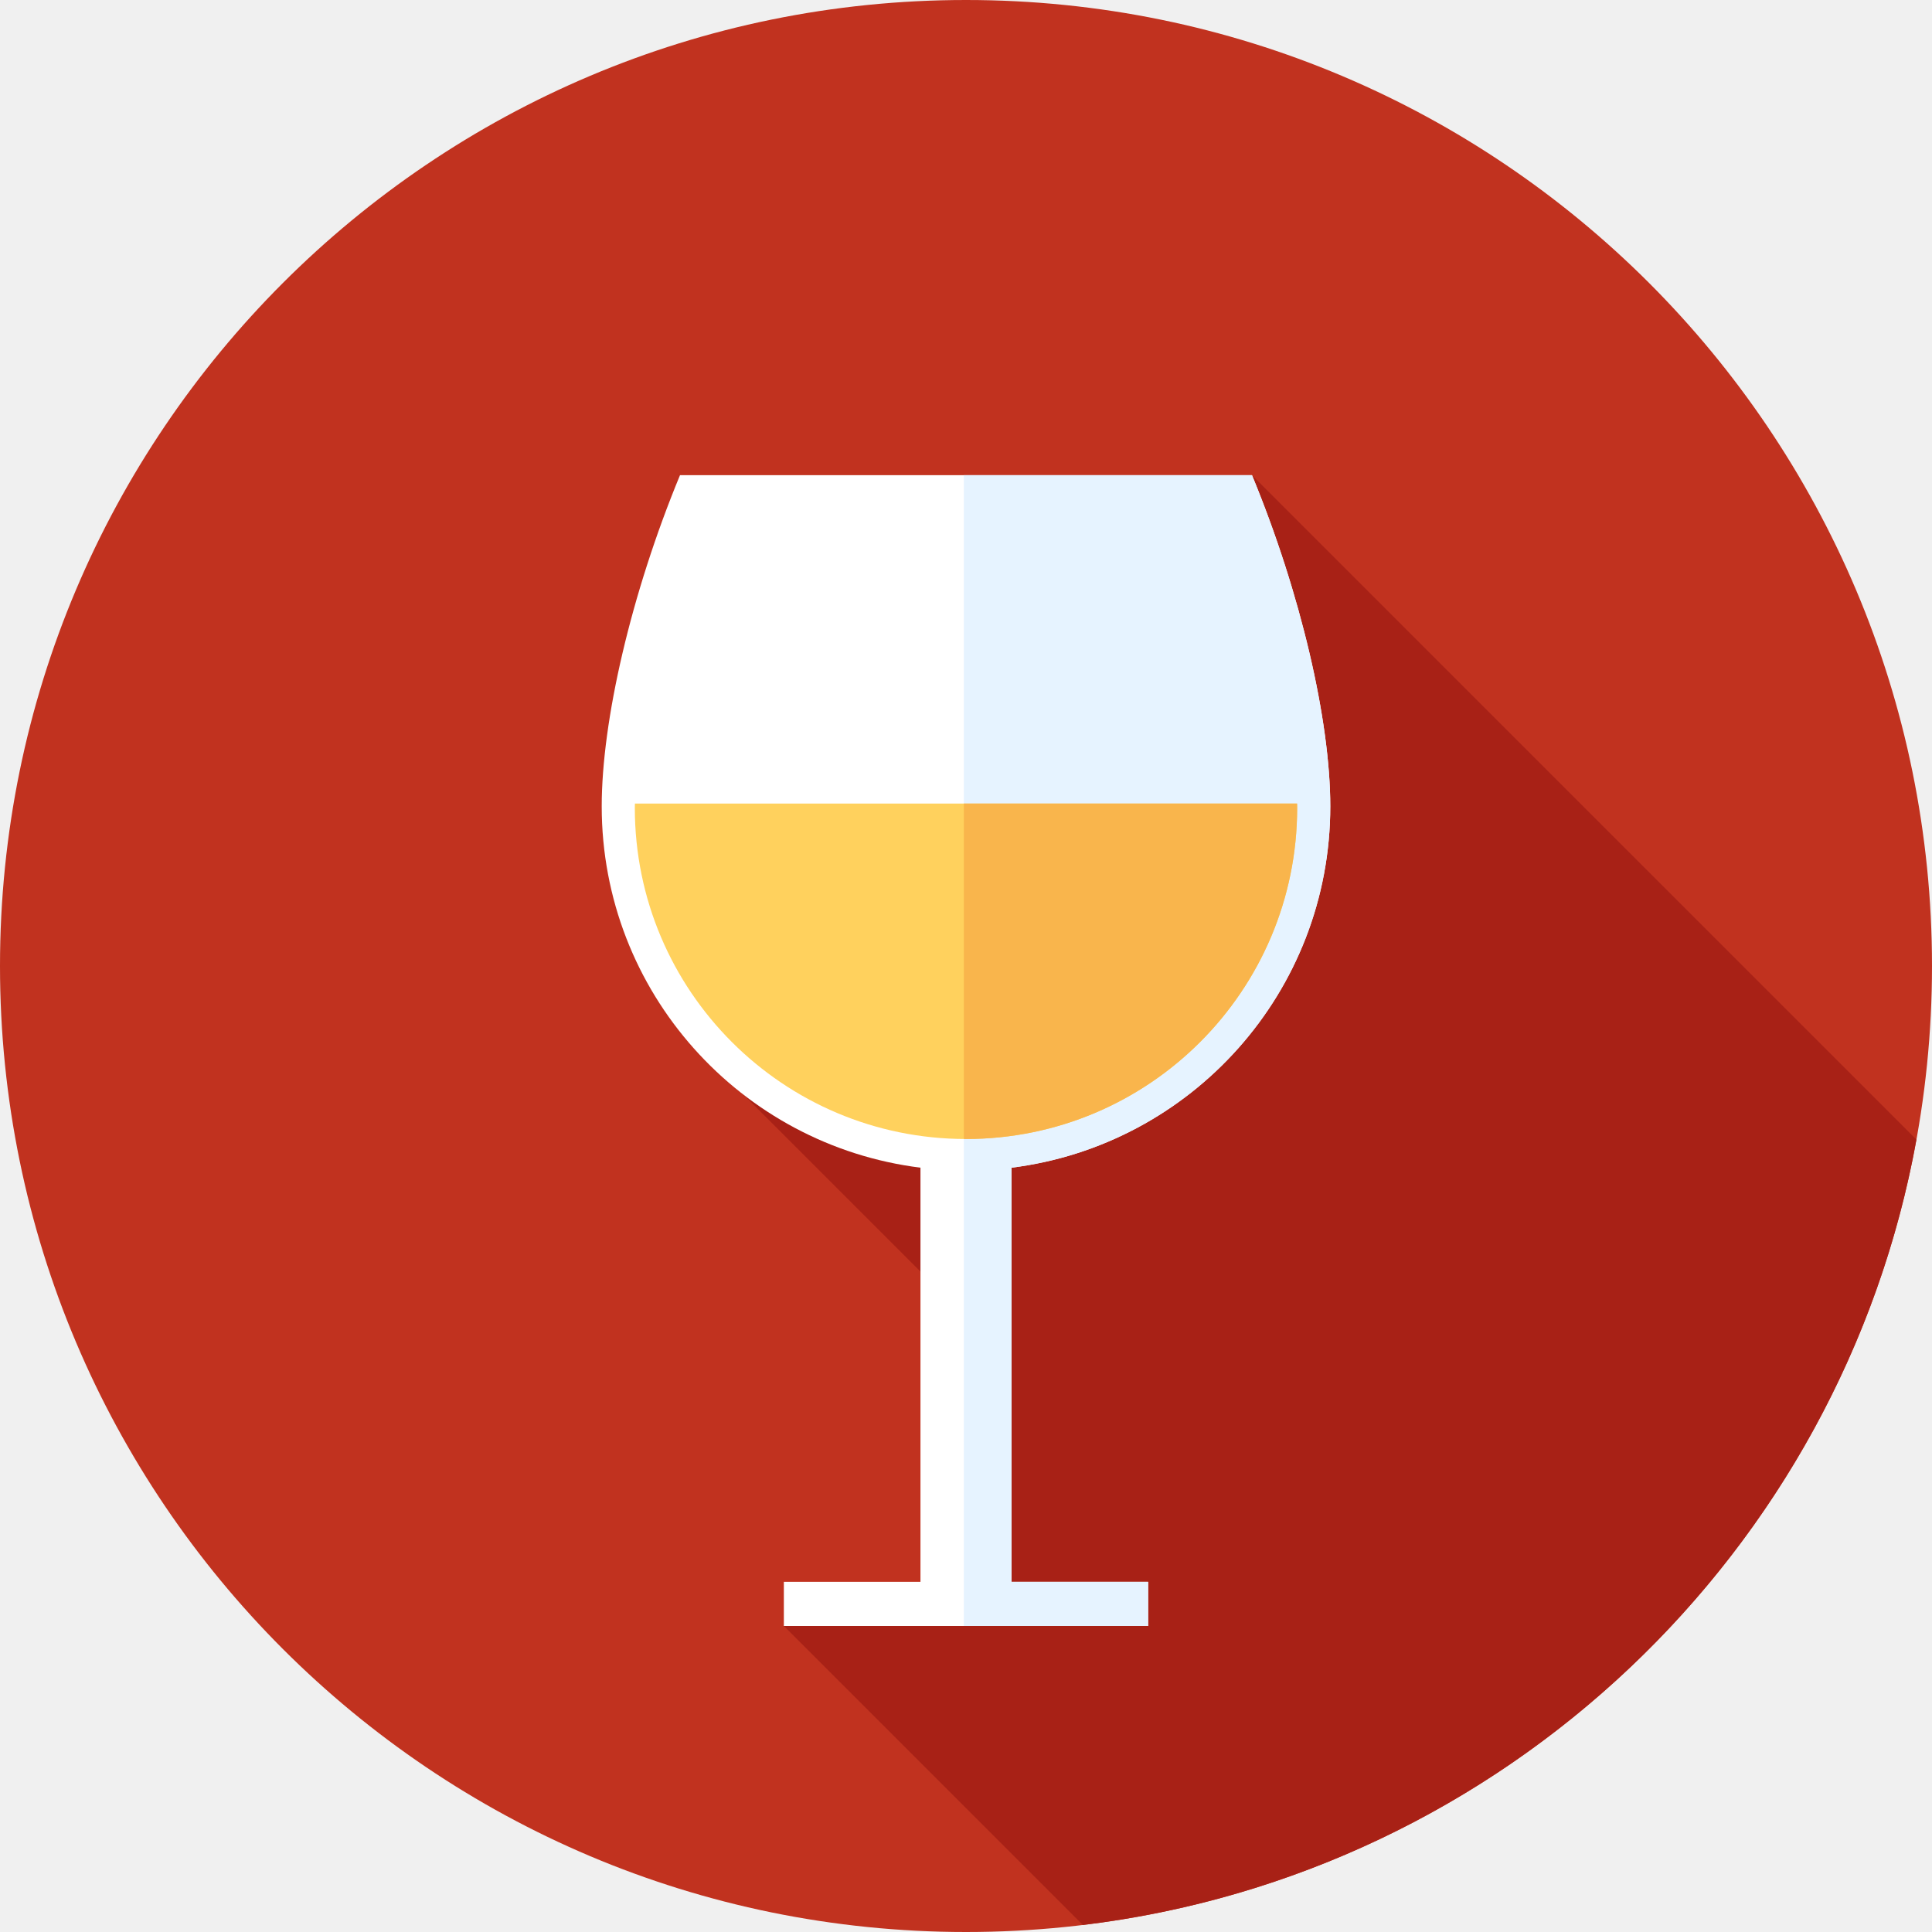
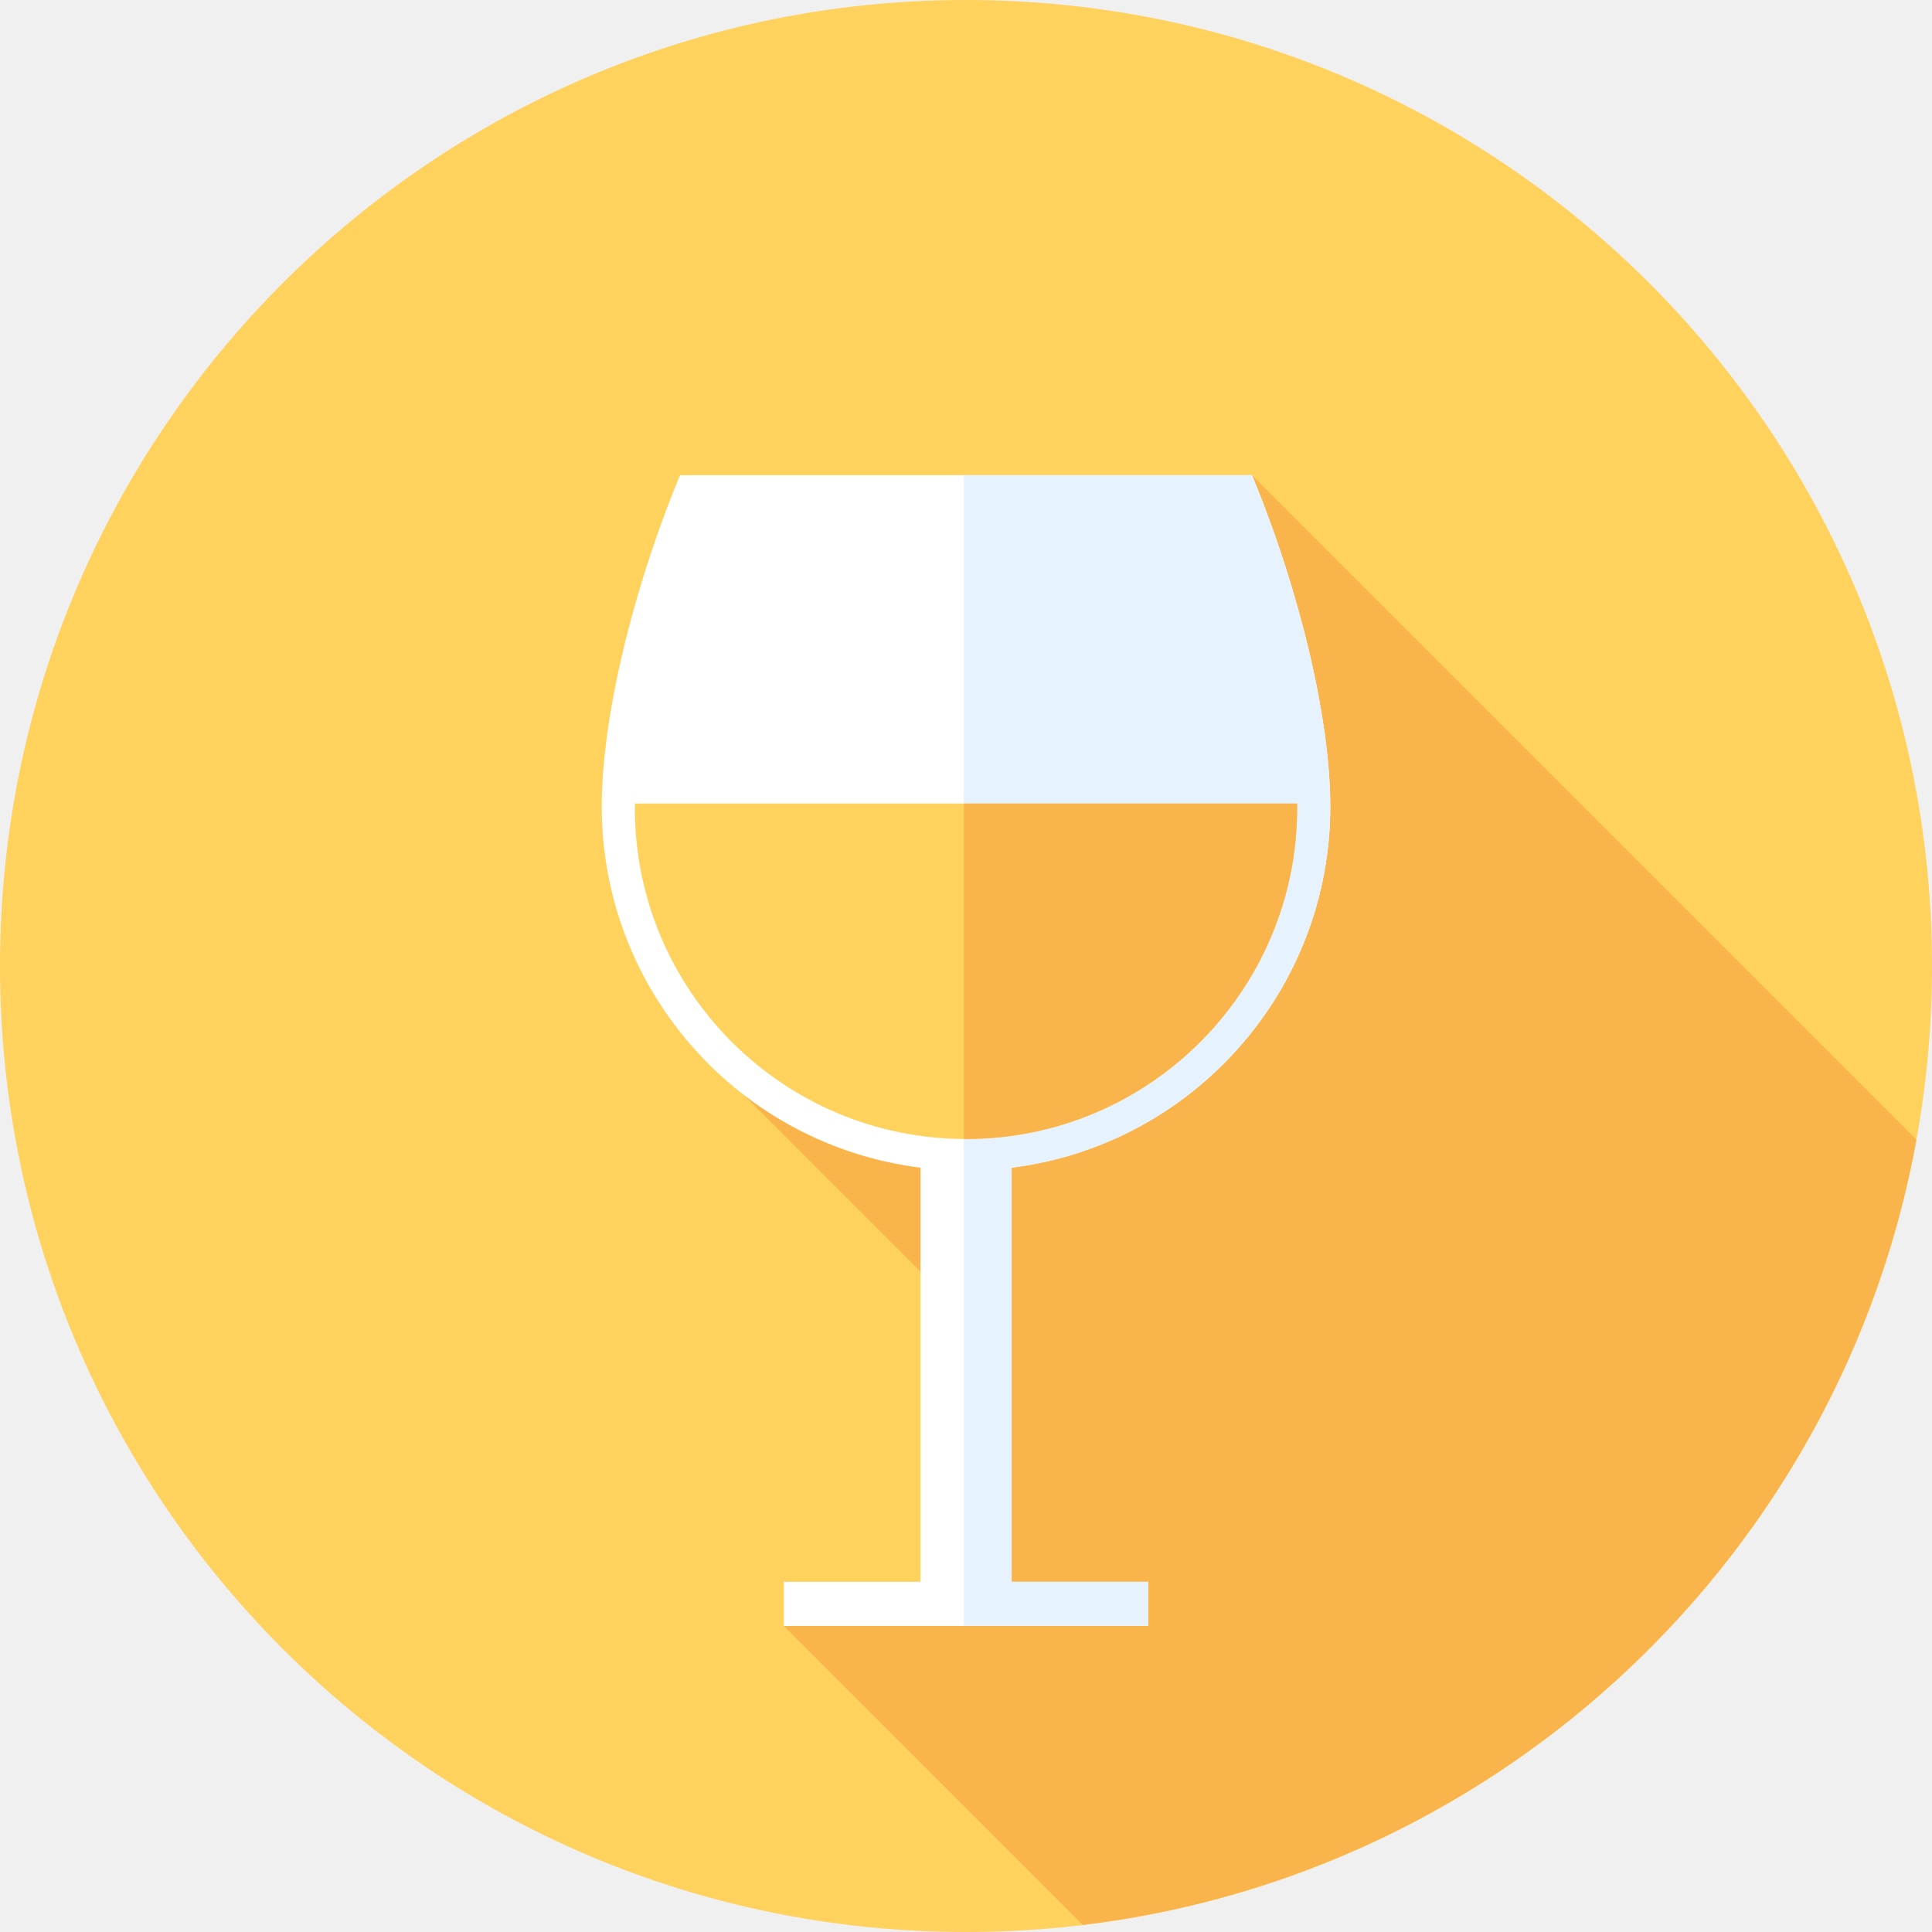
<svg xmlns="http://www.w3.org/2000/svg" height="800px" width="800px" version="1.1" id="Layer_1" viewBox="0 0 512 512" xml:space="preserve" fill="#000000">
  <g id="SVGRepo_bgCarrier" stroke-width="0" />
  <g id="SVGRepo_tracerCarrier" stroke-linecap="round" stroke-linejoin="round" />
  <g id="SVGRepo_iconCarrier">
-     <circle style="fill:#C1321F;" cx="256" cy="256" r="256" />
-     <path style="fill:#A82116;" d="M207.731,430.899l79.232,79.232c111.569-13.453,201.042-98.659,220.906-208.129l-176.08-176.08 l-71.192,69.741l-75.238,82.747l71.359,71.359v70.173L207.731,430.899z" />
+     <circle style="fill:#FFD15D;" cx="256" cy="256" r="256" />
+     <path style="fill:#F9B54C;" d="M207.731,430.899l79.232,79.232c111.569-13.453,201.042-98.659,220.906-208.129l-176.08-176.08 l-71.192,69.741l-75.238,82.747l71.359,71.359v70.173L207.731,430.899z" />
    <path style="fill:#FFFFFF;" d="M352.539,213.687c0-22.583-7.756-56.344-20.747-87.762H180.208 c-12.991,31.418-20.747,65.179-20.747,87.762c0,49.226,36.854,89.819,84.471,95.761v109.749h-36.202v11.702h96.539v-11.702h-36.202 V309.448C315.685,303.504,352.539,262.913,352.539,213.687z" />
    <path style="fill:#E6F3FF;" d="M352.539,213.687c0-22.583-7.756-56.344-20.747-87.762h-76.366v304.974h48.843v-11.702h-36.202 V309.448C315.685,303.504,352.539,262.913,352.539,213.687z" />
    <path style="fill:#FFD15D;" d="M168.26,212.954c-0.005,0.372-0.024,0.765-0.024,1.131c0,48.469,39.293,87.762,87.762,87.762 s87.762-39.293,87.762-87.762c0-0.365-0.019-0.759-0.024-1.131L168.26,212.954L168.26,212.954z" />
    <path style="fill:#F9B54C;" d="M343.74,212.954h-88.314v88.878c0.193,0.002,0.381,0.014,0.574,0.014 c48.469,0,87.762-39.293,87.762-87.762C343.762,213.719,343.743,213.326,343.74,212.954z" />
  </g>
</svg>
